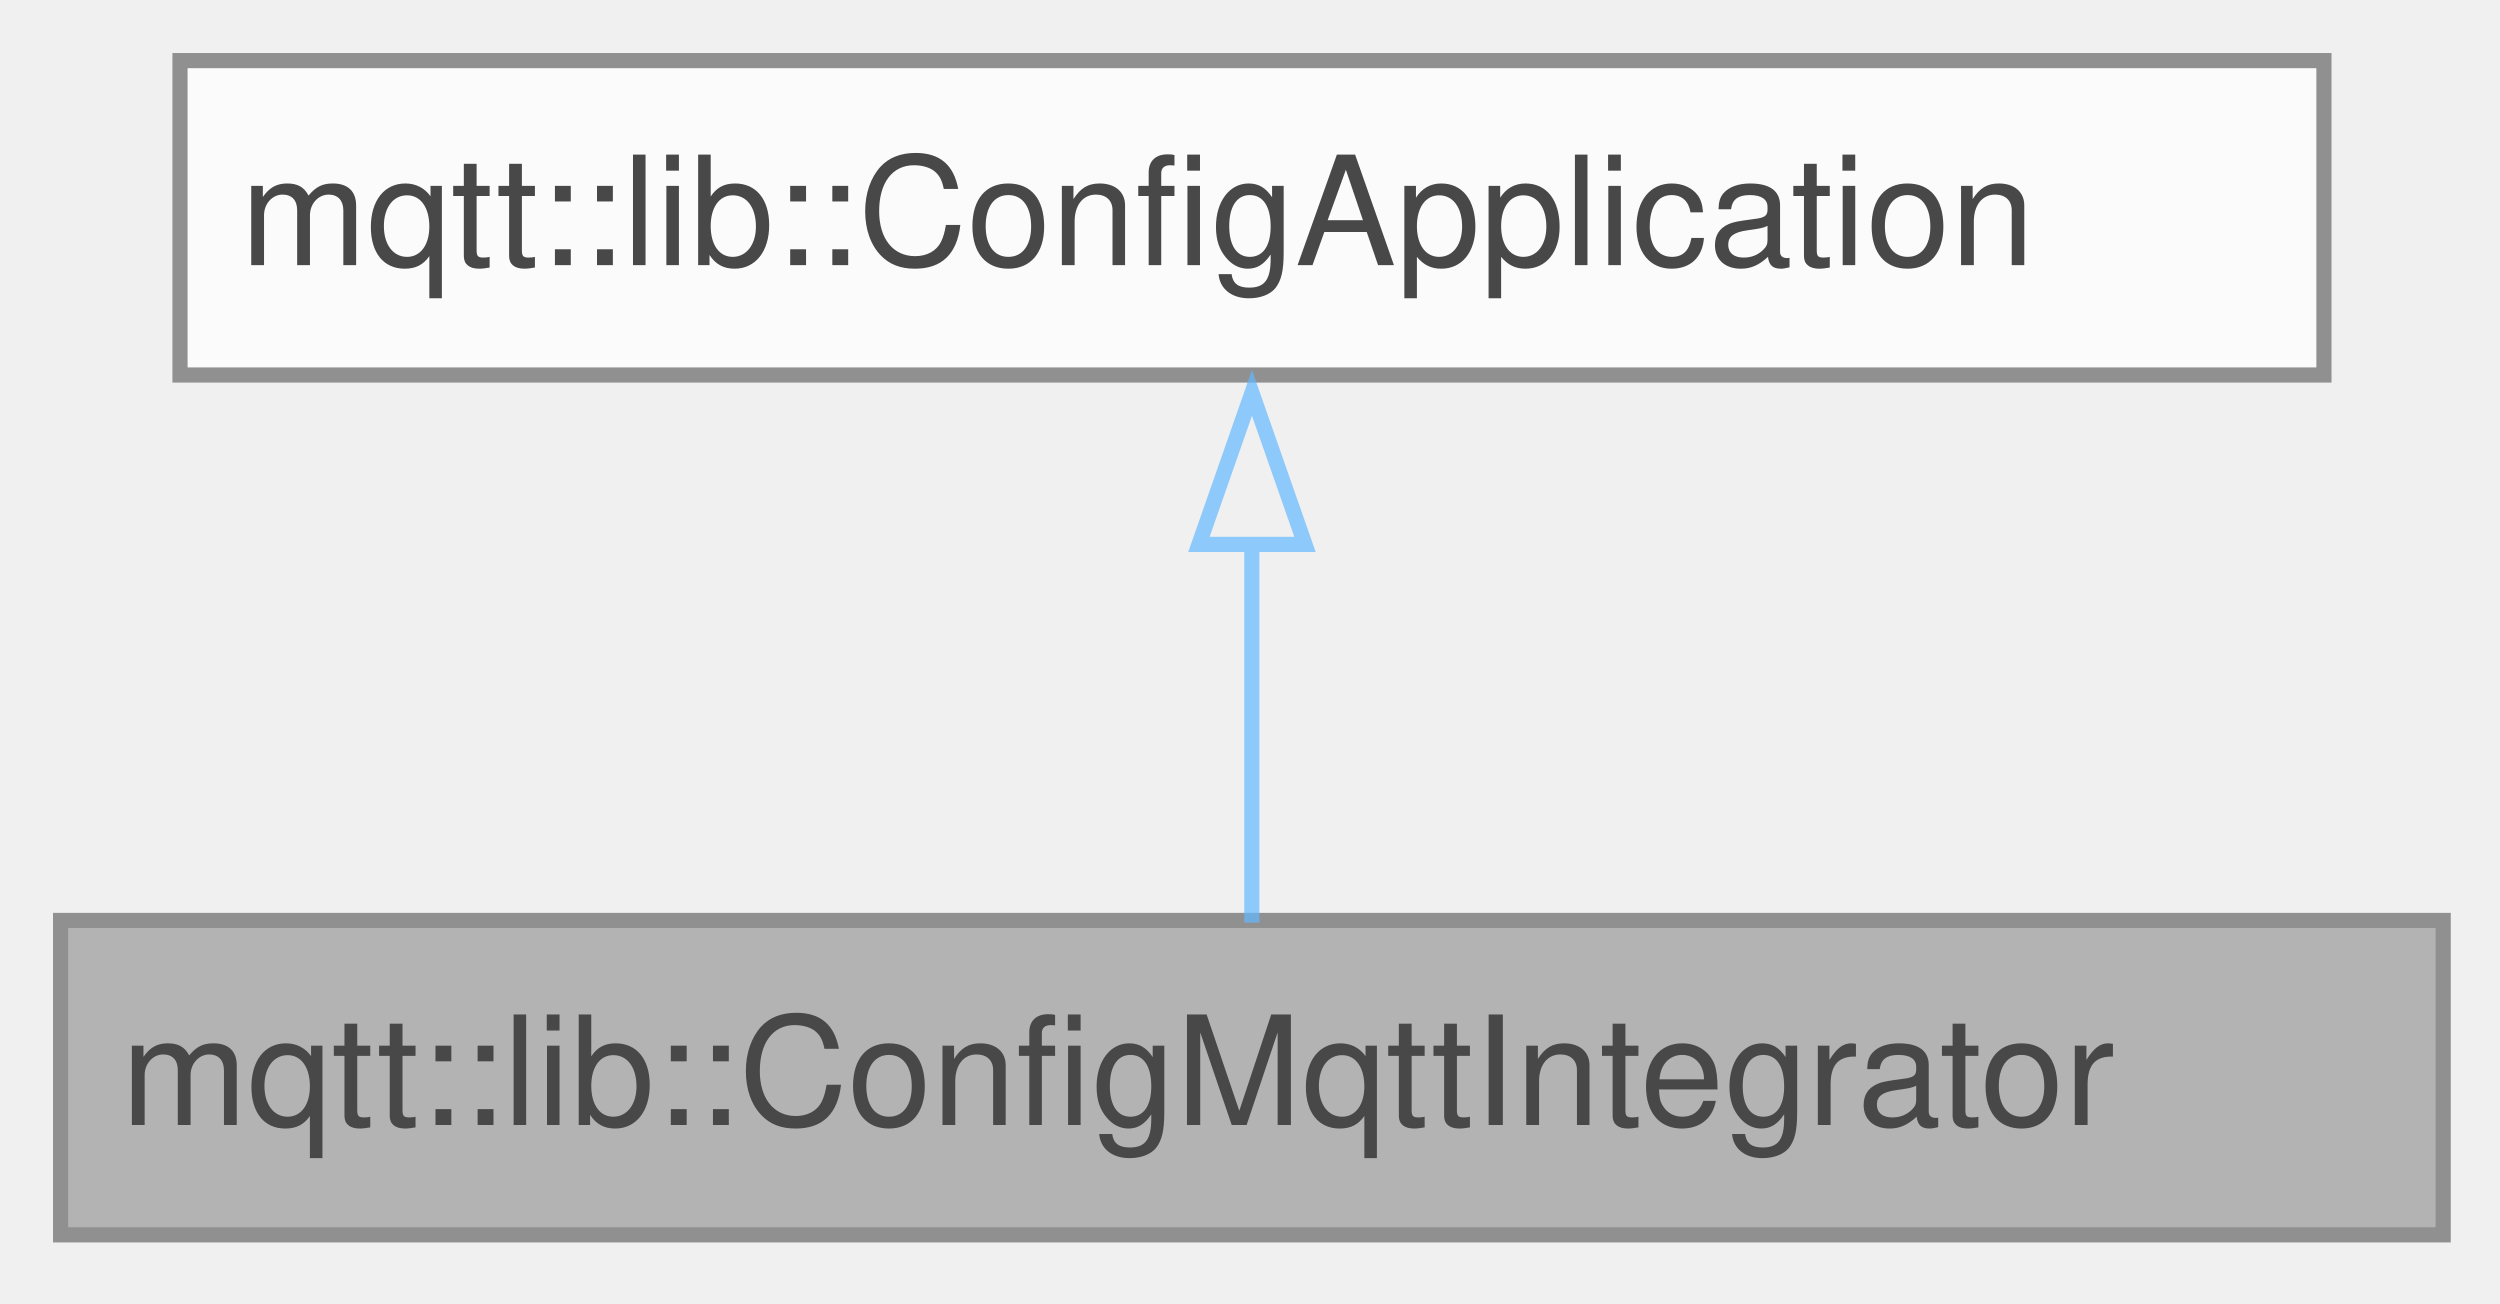
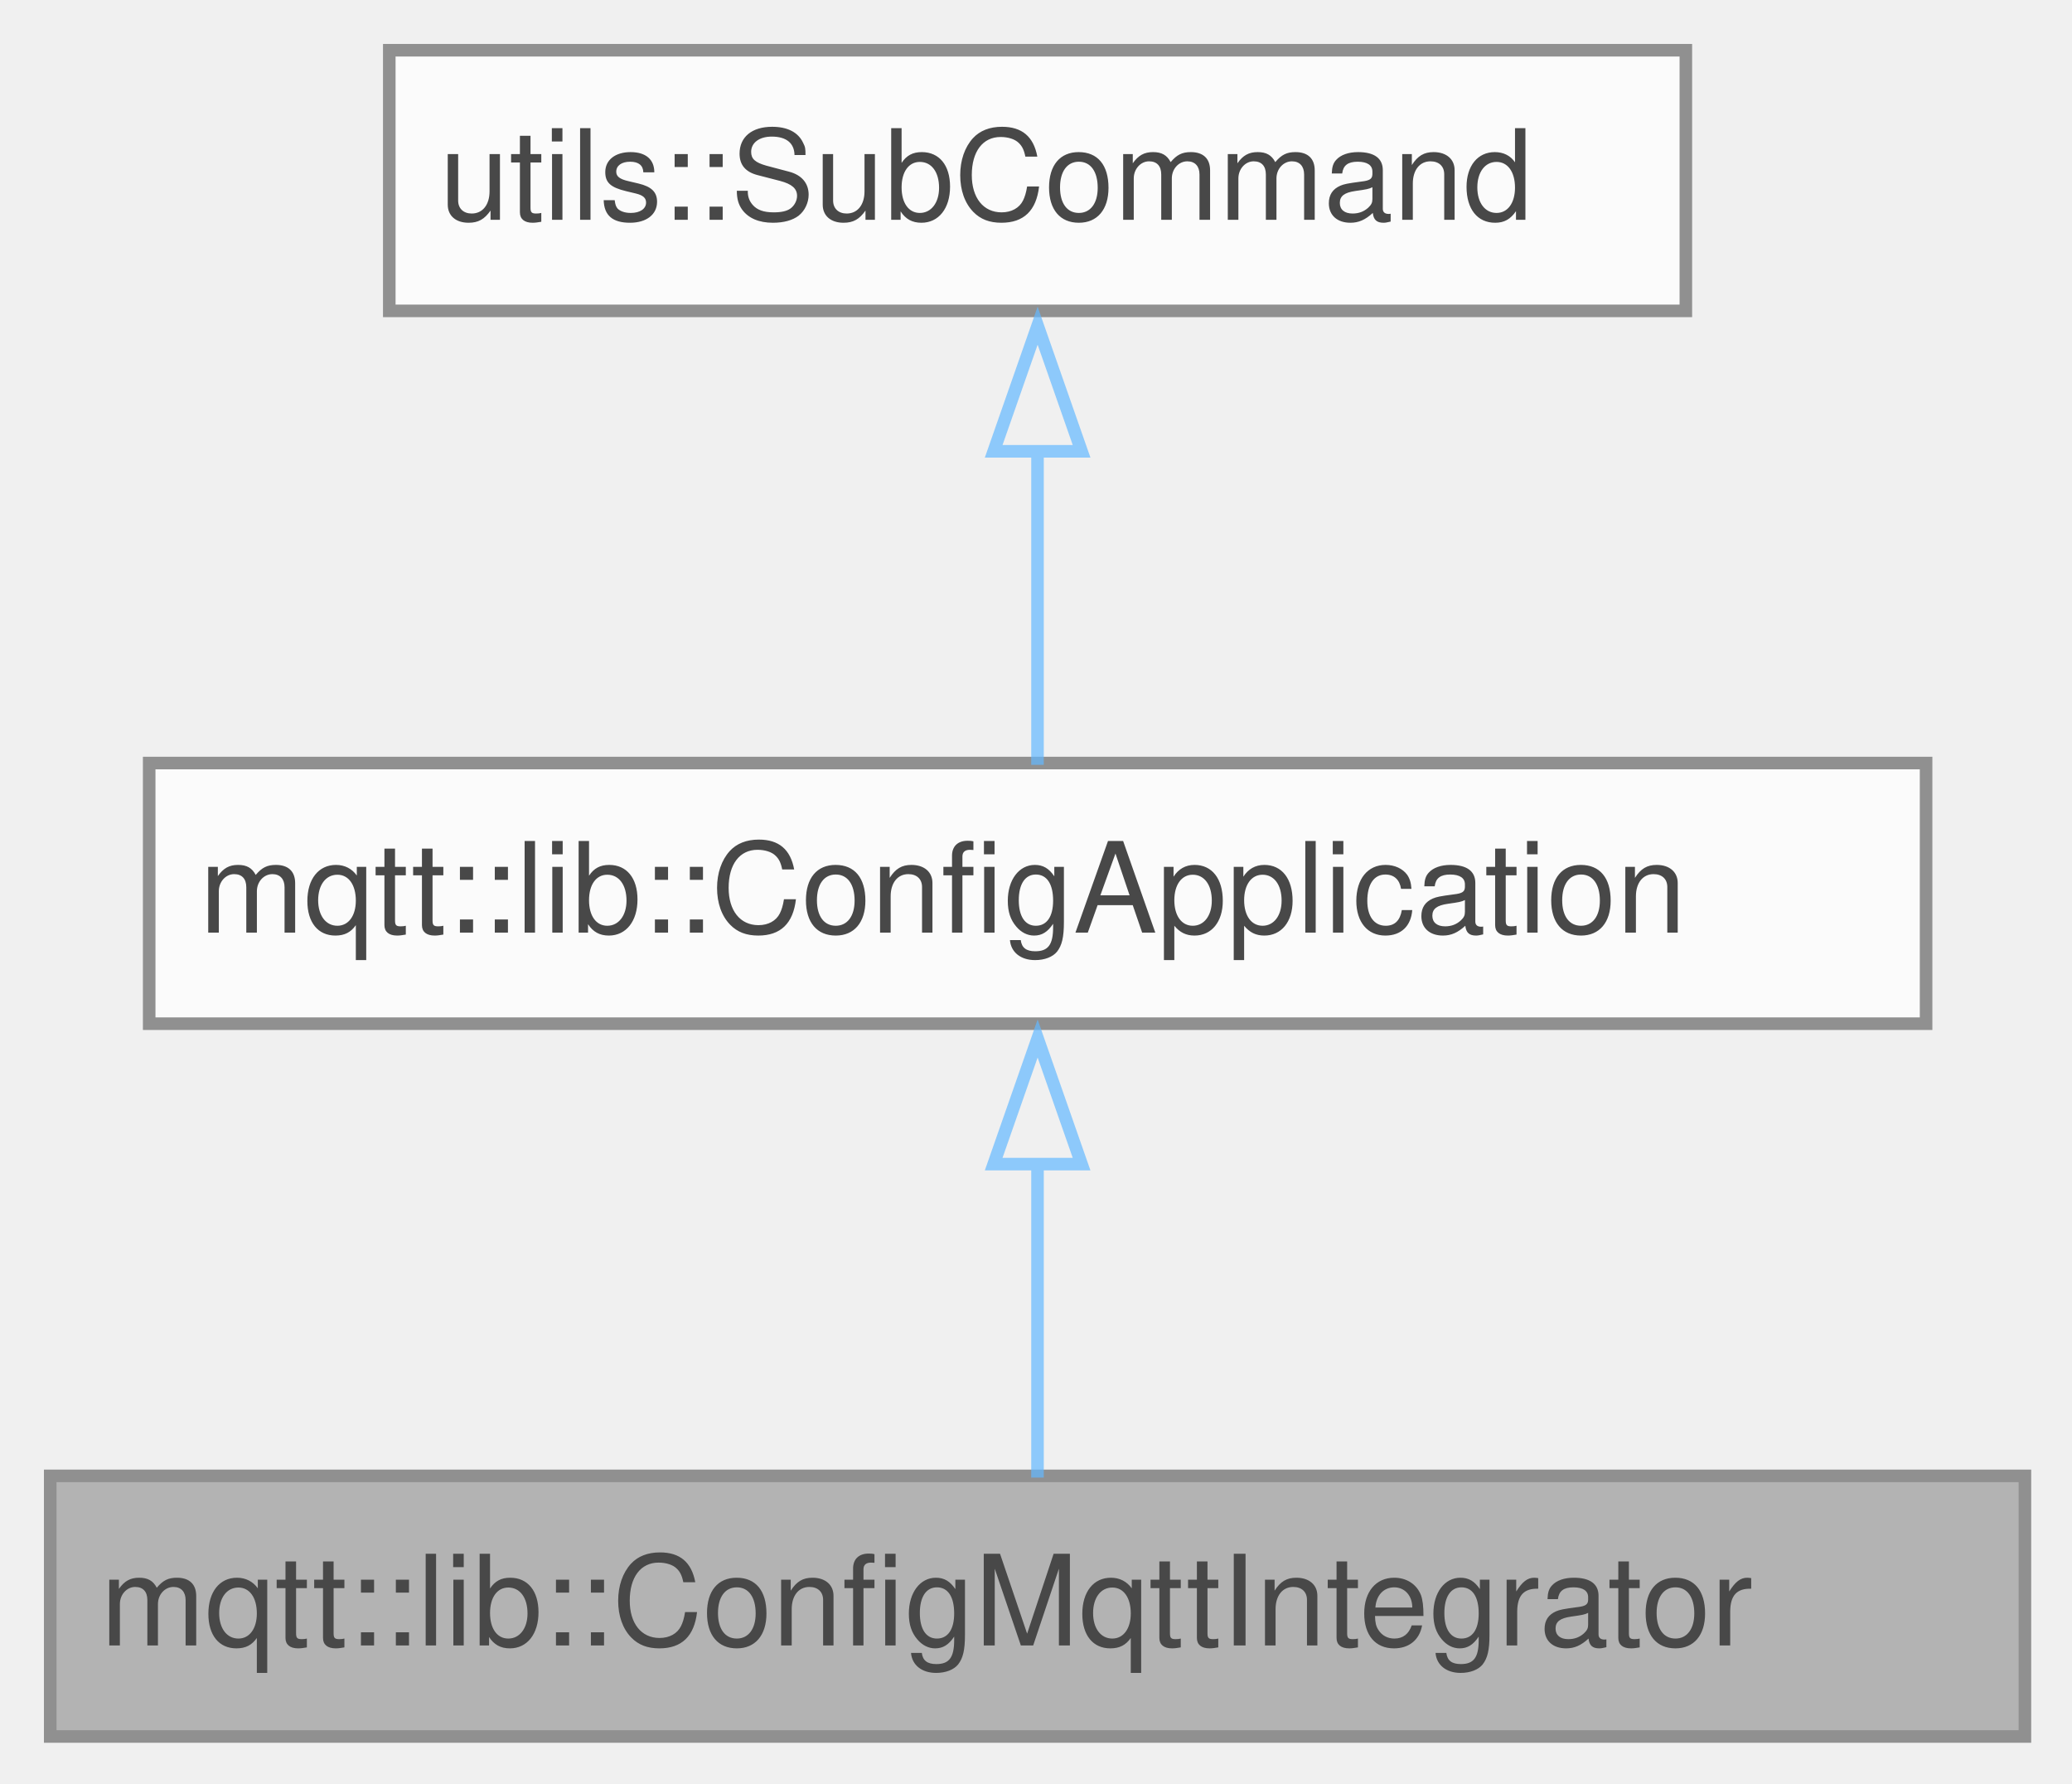
- <svg xmlns="http://www.w3.org/2000/svg" xmlns:xlink="http://www.w3.org/1999/xlink" width="165pt" height="86pt" viewBox="0.00 0.00 165.00 86.00">
+ <svg xmlns="http://www.w3.org/2000/svg" xmlns:xlink="http://www.w3.org/1999/xlink" width="165pt" height="142pt" viewBox="0.00 0.00 165.00 142.00">
  <svg id="main" version="1.1" xml:space="preserve">
    <style type="text/css">
.node, .edge {opacity: 0.7;}
.node.selected, .edge.selected {opacity: 1;}
.edge:hover path { stroke: red; }
.edge:hover polygon { stroke: red; fill: red; }
</style>
    <svg id="graph" class="graph">
-       <g id="graph0" class="graph" transform="scale(1 1) rotate(0) translate(4 81.5)">
+       <g id="graph0" class="graph" transform="scale(1 1) rotate(0) translate(4 138.25)">
        <g id="Node000001" class="node">
          <g id="a_Node000001">
            <a xlink:title=" ">
              <polygon fill="#999999" stroke="none" points="157.25,-20.75 0,-20.75 0,0 157.25,0 157.25,-20.75" />
              <text xml:space="preserve" text-anchor="start" x="4" y="-7.25" font-family="Helvetica,sans-Serif" font-size="10.00">mqtt::lib::ConfigMqttIntegrator</text>
              <polygon fill="none" stroke="#666666" points="0,0 0,-20.75 157.25,-20.75 157.25,0 0,0" />
            </a>
          </g>
        </g>
        <g id="Node000002" class="node">
          <g id="a_Node000002">
            <a xlink:href="classmqtt_1_1lib_1_1ConfigApplication.html" target="_top" xlink:title=" ">
              <polygon fill="white" stroke="none" points="149.38,-77.5 7.88,-77.5 7.88,-56.75 149.38,-56.75 149.38,-77.5" />
              <text xml:space="preserve" text-anchor="start" x="11.88" y="-64" font-family="Helvetica,sans-Serif" font-size="10.00">mqtt::lib::ConfigApplication</text>
              <polygon fill="none" stroke="#666666" points="7.88,-56.75 7.88,-77.5 149.38,-77.5 149.38,-56.75 7.88,-56.75" />
            </a>
          </g>
        </g>
        <g id="edge1_Node000001_Node000002" class="edge">
          <g id="a_edge1_Node000001_Node000002">
            <a xlink:title=" ">
              <path fill="none" stroke="#63b8ff" d="M78.62,-45.61C78.62,-37.01 78.62,-27.44 78.62,-20.61" />
              <polygon fill="none" stroke="#63b8ff" points="75.13,-45.57 78.63,-55.57 82.13,-45.57 75.13,-45.57" />
            </a>
          </g>
        </g>
+         <g id="Node000003" class="node">
+           <g id="a_Node000003">
+             <a xlink:title=" ">
+               <polygon fill="white" stroke="none" points="130.25,-134.25 27,-134.25 27,-113.5 130.25,-113.5 130.25,-134.25" />
+               <text xml:space="preserve" text-anchor="start" x="31" y="-120.75" font-family="Helvetica,sans-Serif" font-size="10.00">utils::SubCommand</text>
+               <polygon fill="none" stroke="#666666" points="27,-113.5 27,-134.25 130.25,-134.25 130.25,-113.5 27,-113.5" />
+             </a>
+           </g>
+         </g>
+         <g id="edge2_Node000002_Node000003" class="edge">
+           <g id="a_edge2_Node000002_Node000003">
+             <a xlink:title=" ">
+               <path fill="none" stroke="#63b8ff" d="M78.62,-102.36C78.62,-93.76 78.62,-84.19 78.62,-77.36" />
+               <polygon fill="none" stroke="#63b8ff" points="75.13,-102.32 78.63,-112.32 82.13,-102.32 75.13,-102.32" />
+             </a>
+           </g>
+         </g>
      </g>
    </svg>
  </svg>
  <style type="text/css">

[data-mouse-over-selected='false'] { opacity: 0.7; }
[data-mouse-over-selected='true']  { opacity: 1.0; }

</style>
</svg>
